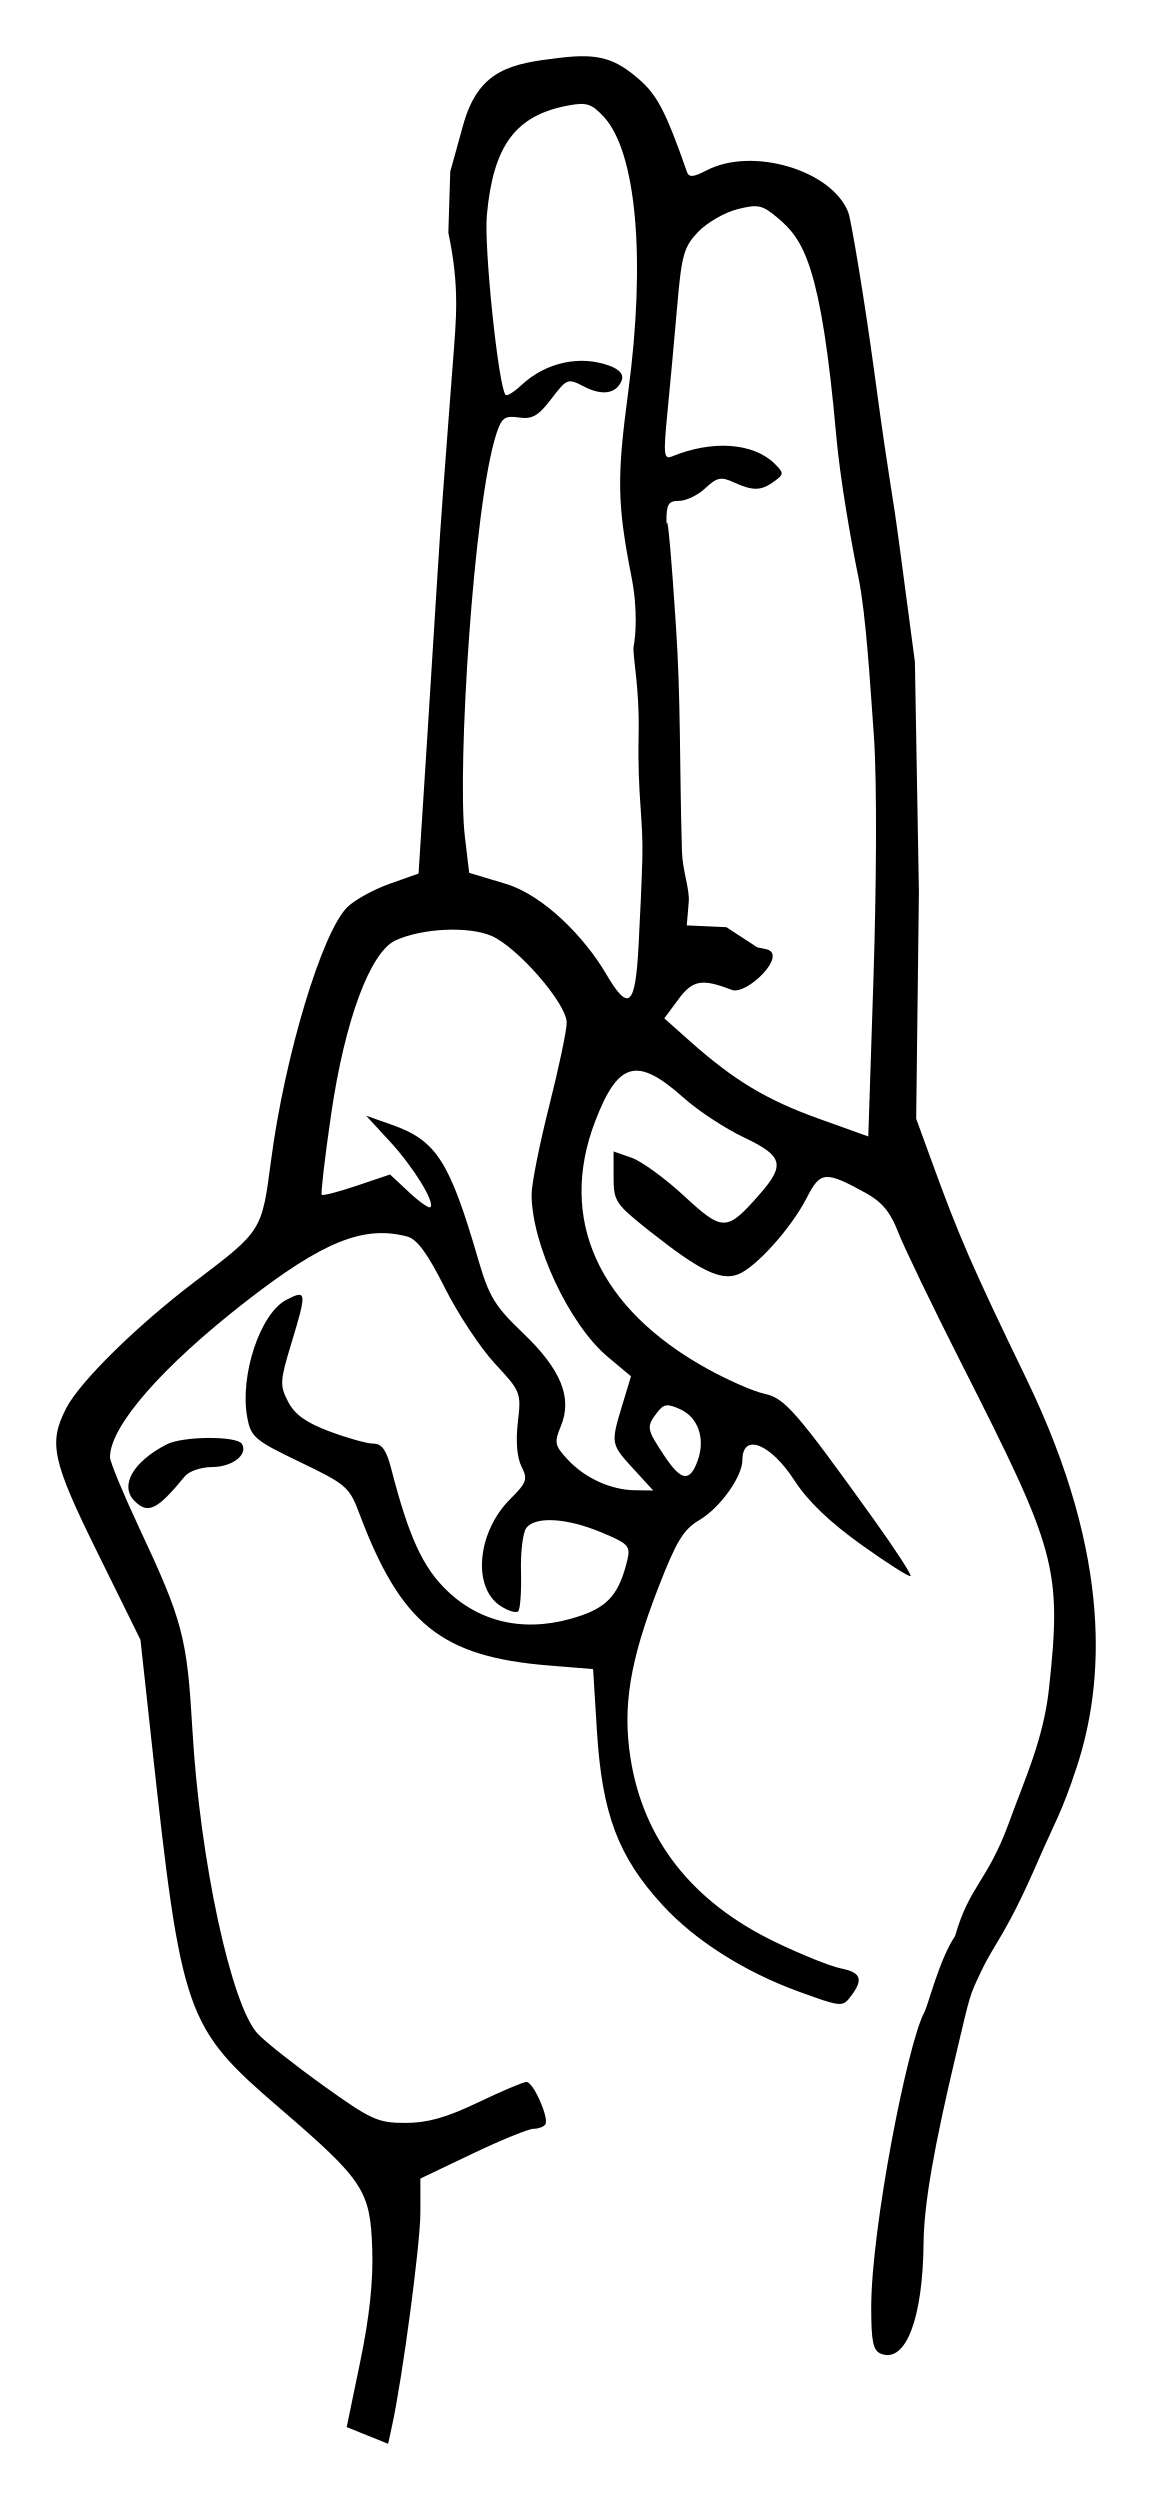
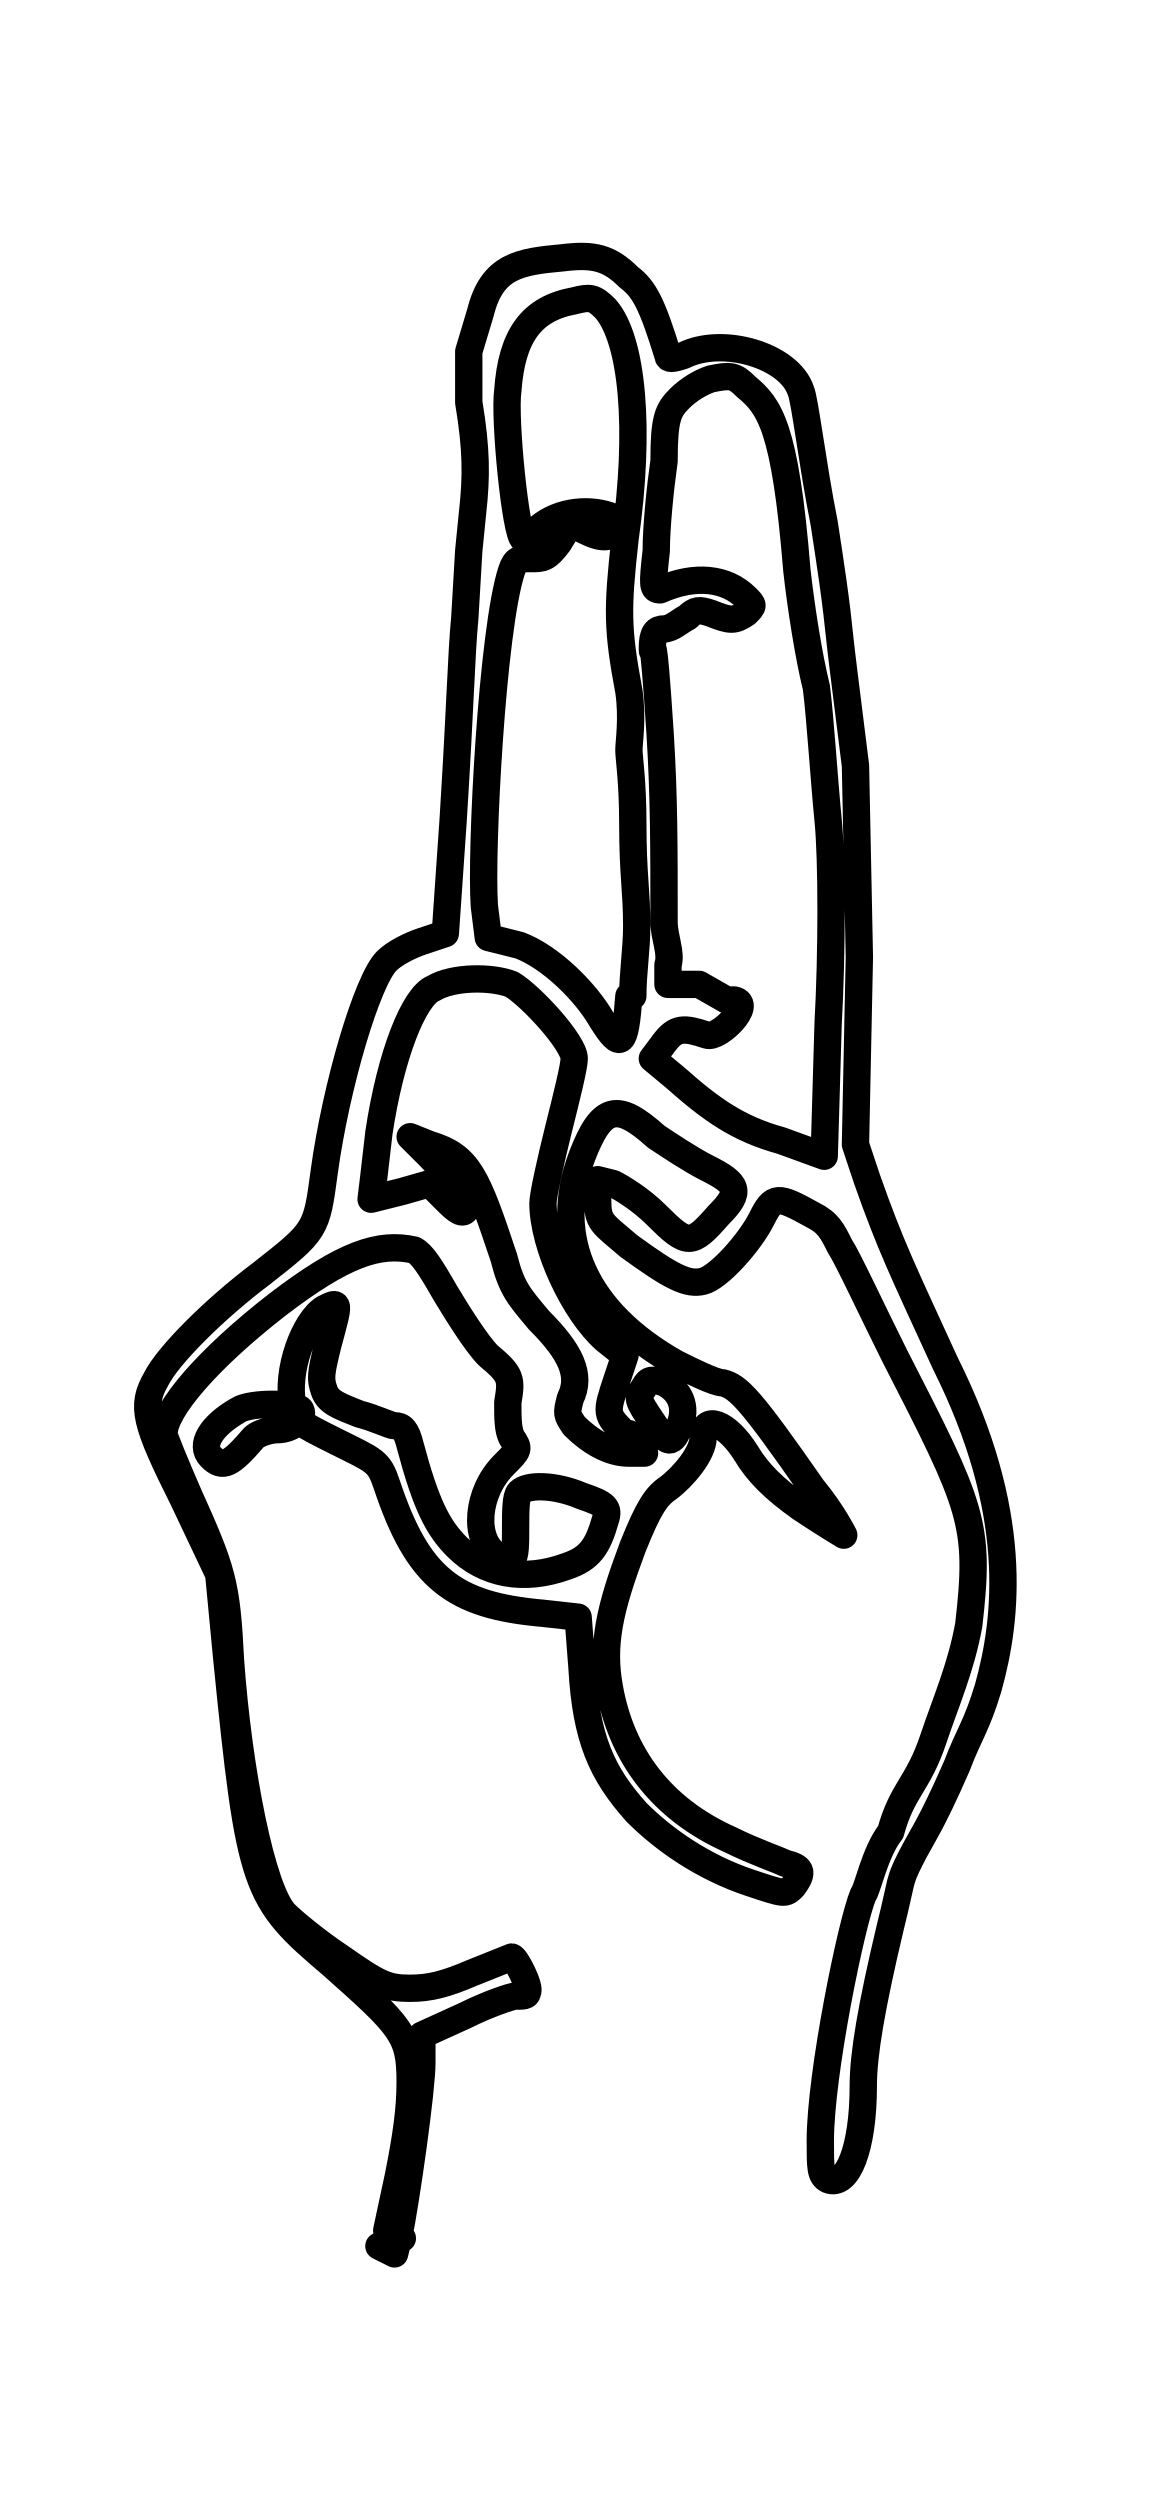
- <svg xmlns="http://www.w3.org/2000/svg" id="svg2" version="1.1" width="245.914" height="533.672" viewBox="0 0 245.914 533.672">
-   <defs id="defs6" />
-   <path id="path4064" d="m 78.431,519.893 -4.423,-1.779 2.902,-14.034 c 1.986,-9.607 2.79,-17.22 2.548,-24.133 -0.434,-12.383 -1.819,-14.481 -19.737,-29.908 -20.235,-17.422 -20.956,-19.491 -27.418,-78.743 l -2.318,-21.25 -9.124,-18.501 c -9.768,-19.807 -10.568,-23.506 -6.696,-30.992 2.91,-5.628 15.076,-17.586 27.439,-26.969 14.39,-10.923 14.269,-10.729 16.264,-25.928 2.918,-22.233 10.849,-48.585 16.246,-53.982 1.529,-1.529 5.582,-3.775 9.008,-4.992 l 6.228,-2.212 1.863,-29.196 c 2.047,-32.074 2.494,-40.635 3.353,-52.038 l 1.313,-17.421 0.792,-10.392 c 0.713,-9.345 1.494,-16.123 -0.962,-27.736 l 0.402,-13.031 2.749,-9.932 c 3.325,-12.012 10.35,-13.165 20.765,-14.398 8.01,-0.949 11.612,0.051 16.894,4.689 3.812,3.347 5.724,7.061 10.105,19.638 0.442,1.27 1.337,1.204 4.27,-0.312 9.772,-5.053 26.756,0.021 30.198,9.021 0.592,1.548 3.444,18.514 5.591,34.391 3.557,26.309 3.395,22.146 5.489,37.934 l 3.131,23.61 0.855,49.109 -0.582,48.391 3.183,8.75 c 6.029,16.573 8.639,22.574 20.4,46.903 18.597,38.47 16.395,65.307 10.724,82.66 -3.201,9.794 -4.866,12.236 -8.069,19.629 -7.106,16.401 -9.216,17.513 -12.315,23.983 -2.655,5.542 -2.378,5.072 -5.208,16.941 -4.953,20.771 -7.053,32.879 -7.136,41.135 -0.161,16.191 -3.801,25.687 -9.072,23.665 -1.706,-0.655 -2.104,-2.533 -2.104,-9.934 0,-16.733 7.759,-56.406 11.34,-62.984 0.813,-1.493 3.247,-11.404 6.561,-16.263 3.089,-10.796 6.831,-11.525 11.435,-24.013 3.281,-9.123 7.414,-17.809 8.607,-28.776 2.816,-25.895 1.464,-29.629 -18.644,-69.347 -6.307,-12.458 -12.433,-25.178 -13.612,-28.266 -1.551,-4.061 -3.413,-6.314 -6.728,-8.143 -8.758,-4.831 -9.806,-4.754 -12.703,0.926 -3.309,6.486 -10.895,14.934 -14.714,16.386 -3.686,1.401 -8.159,-0.786 -18.728,-9.155 -7.444,-5.895 -7.812,-6.444 -7.812,-11.639 l 0,-5.452 3.848,1.341 c 2.116,0.738 7.151,4.399 11.188,8.137 8.277,7.663 9.124,7.651 16.043,-0.229 5.634,-6.416 5.137,-8.263 -3.3,-12.27 -3.972,-1.886 -9.737,-5.678 -12.812,-8.427 -9.921,-8.867 -13.96,-7.813 -18.867,4.925 -8.054,20.905 0.592,40.034 23.918,52.918 4.46,2.463 9.938,4.86 12.175,5.327 4.327,0.903 6.78,3.72 23.286,26.731 4.619,6.439 8.182,11.924 7.918,12.188 -0.264,0.264 -5.003,-2.754 -10.531,-6.708 -6.74,-4.82 -11.432,-9.326 -14.243,-13.679 -5.116,-7.923 -11.113,-10.279 -11.126,-4.372 -0.007,3.54 -4.778,10.195 -9.161,12.781 -3.443,2.032 -4.941,4.505 -8.862,14.639 -6.001,15.507 -7.576,25.198 -5.873,36.136 2.716,17.443 13.117,30.708 30.786,39.26 5.545,2.684 11.889,5.241 14.098,5.683 4.379,0.876 4.903,2.34 2.143,5.986 -1.748,2.309 -2.038,2.281 -11.216,-1.066 -11.556,-4.215 -22.096,-10.924 -28.992,-18.456 -9.467,-10.339 -12.885,-19.438 -13.983,-37.222 l -0.811,-13.125 -9.491,-0.772 c -22.907,-1.863 -31.55,-8.822 -40.461,-32.575 -2.066,-5.507 -2.798,-6.137 -12.609,-10.844 -9.641,-4.626 -10.478,-5.33 -11.254,-9.466 -1.679,-8.952 2.737,-22.273 8.345,-25.173 4.363,-2.256 4.415,-1.759 1.006,9.464 -2.392,7.875 -2.441,8.808 -0.643,12.285 1.421,2.747 3.819,4.464 8.885,6.359 3.817,1.428 8.022,2.596 9.345,2.596 1.781,0 2.76,1.378 3.773,5.312 3.78,14.675 6.771,21.172 12.051,26.184 7.488,7.107 17.484,8.957 28.364,5.249 5.958,-2.03 8.303,-4.821 9.996,-11.898 0.718,-3.002 0.246,-3.501 -5.616,-5.938 -7.297,-3.032 -13.865,-3.438 -15.902,-0.983 -0.765,0.922 -1.296,5.134 -1.18,9.36 0.117,4.226 -0.152,8.048 -0.598,8.493 -0.445,0.445 -2.155,-0.072 -3.8,-1.15 -6.045,-3.961 -4.956,-15.772 2.104,-22.806 3.53,-3.517 3.777,-4.228 2.404,-6.934 -0.963,-1.898 -1.252,-5.403 -0.779,-9.461 0.735,-6.31 0.631,-6.575 -4.882,-12.5 -3.098,-3.329 -7.92,-10.62 -10.715,-16.202 -3.617,-7.223 -5.913,-10.371 -7.964,-10.92 -9.32,-2.496 -18.012,1.003 -34.629,13.944 -17.86,13.909 -28.877,26.556 -28.877,33.151 0,0.963 2.76,7.646 6.133,14.852 9.443,20.171 10.315,23.479 11.471,43.497 1.598,27.672 8.254,58.601 13.926,64.71 1.564,1.685 7.853,6.658 13.976,11.052 10.214,7.33 11.66,7.989 17.535,7.989 4.746,0 8.766,-1.132 15.532,-4.375 5.021,-2.406 9.673,-4.375 10.338,-4.375 1.444,0 4.867,7.691 4.027,9.05 -0.323,0.522 -1.451,0.95 -2.506,0.95 -1.055,0 -6.926,2.391 -13.045,5.312 l -11.126,5.312 -0.006,7.359 c -0.005,6.563 -3.786,34.997 -6.027,45.329 l -0.854,3.938 -4.423,-1.779 z M 135.21,313.552 c -4.847,-5.292 -4.865,-5.393 -2.371,-13.62 l 1.86,-6.136 -4.923,-4.115 c -8.23,-6.878 -16.297,-24.069 -16.297,-34.729 0,-2.208 1.686,-10.684 3.747,-18.836 2.061,-8.151 3.748,-16.166 3.75,-17.811 0.005,-4.066 -10.591,-16.239 -16.16,-18.565 -4.935,-2.062 -14.714,-1.585 -20.358,0.993 -5.443,2.486 -10.852,17.09 -13.785,37.217 -1.335,9.16 -2.228,16.853 -1.986,17.095 0.242,0.242 3.621,-0.633 7.508,-1.945 l 7.067,-2.386 4.03,3.765 c 2.217,2.071 4.276,3.519 4.576,3.219 1.034,-1.034 -3.613,-8.577 -8.655,-14.047 l -5.054,-5.483 5.437,1.918 c 9.587,3.382 12.364,7.716 18.538,28.929 2.26,7.764 3.536,9.853 9.496,15.541 8.13,7.759 10.604,13.817 8.105,19.848 -1.457,3.517 -1.333,4.154 1.384,7.099 3.691,4.001 9.245,6.553 14.403,6.618 l 3.919,0.049 -4.231,-4.619 z m 13.761,-1.87 c 1.619,-4.58 0.059,-9.109 -3.733,-10.836 -2.812,-1.281 -3.551,-1.174 -4.99,0.723 -2.306,3.039 -2.236,3.449 1.549,9.169 3.644,5.507 5.476,5.748 7.175,0.944 z m 37.558,-154.855 c -0.757,-10.312 -1.637,-25.597 -3.272,-33.526 -1.635,-7.929 -3.956,-21.429 -4.717,-30 -3.302,-37.167 -7.109,-42.225 -12.597,-46.843 -3.229,-2.717 -4.15,-2.91 -8.55,-1.793 -2.712,0.688 -6.471,2.859 -8.353,4.823 -3.045,3.178 -3.538,4.92 -4.476,15.815 -0.58,6.734 -1.513,16.902 -2.074,22.595 -0.898,9.117 -0.788,10.256 0.922,9.552 8.684,-3.578 17.481,-2.936 22.024,1.607 1.927,1.926 1.914,2.184 -0.183,3.717 -2.771,2.026 -4.492,2.064 -8.603,0.191 -2.742,-1.249 -3.605,-1.072 -6.077,1.25 -1.584,1.488 -4.11,2.706 -5.613,2.706 -2.331,0 -2.726,0.689 -2.693,4.688 0.022,2.578 -0.033,-9.101 2.011,21.766 1.085,16.391 0.749,29.311 1.296,48.311 0.122,4.231 1.681,8.111 1.45,10.861 l -0.42,5 8.437,0.37 6.64,4.323 1.797,0.364 c 4.991,1.012 -4.065,9.948 -7.284,8.702 -6.346,-2.456 -8.332,-2.106 -11.371,2.004 l -3.016,4.079 5.523,4.912 c 9.336,8.304 16.325,12.509 27.396,16.482 l 10.627,3.814 1.096,-33.51 c 0.596,-18.224 0.836,-41.947 0.079,-52.26 z m -50.201,44.781 c 0.325,-6.359 0.627,-12.485 0.788,-18.235 0.239,-8.542 -1.064,-13.446 -0.791,-26.347 0.23,-10.892 -1.41,-17.252 -1.047,-19.124 0.363,-1.872 0.941,-7.513 -0.472,-14.731 -3.051,-15.588 -3.152,-21.167 -0.716,-39.375 3.807,-28.445 1.783,-51.328 -5.208,-58.871 -2.593,-2.797 -3.672,-3.138 -7.607,-2.4 -11.241,2.109 -15.993,8.525 -17.348,23.426 -0.632,6.953 2.496,36.831 4.015,38.351 0.3,0.3 1.81,-0.637 3.354,-2.084 5.232,-4.901 12.62,-6.494 18.952,-4.087 2.038,0.775 2.932,1.864 2.485,3.028 -1.106,2.881 -4.114,3.398 -8.02,1.378 -3.524,-1.823 -3.686,-1.762 -7.027,2.617 -2.779,3.643 -4.074,4.386 -6.914,3.969 -2.996,-0.44 -3.679,0.045 -4.785,3.395 -4.905,14.864 -8.425,71.951 -6.76,85.993 l 0.926,7.809 7.733,2.328 c 8.452,2.544 17.127,11.804 21.424,19.136 4.927,8.407 6.336,7.167 7.017,-6.178 z M 28.728,320.421 c -3.256,-3.256 -0.35,-8.383 6.855,-12.094 3.438,-1.771 14.977,-1.843 16.054,-0.102 1.402,2.268 -2.056,4.945 -6.388,4.945 -2.295,0 -4.898,0.884 -5.784,1.965 -5.908,7.201 -7.86,8.162 -10.737,5.285 z" style="fill:#000000" />
+ <svg xmlns="http://www.w3.org/2000/svg" viewBox="-25 -53 296 640" fill="none" stroke="currentColor" stroke-width="7" stroke-linejoin="round" stroke-linecap="round">
+   <path d="m 78,520 -4,-2 3,-14 c 2,-10 3,-17 3,-24 0,-12 -2,-14 -20,-30 -20,-17 -21,-19 -27,-79 l -2,-21 -9,-19 c -10,-20 -11,-24 -7,-31 3,-6 15,-18 27,-27 14,-11 14,-11 16,-26 3,-22 11,-49 16,-54 2,-2 6,-4 9,-5 l 6,-2 2,-29 c 2,-32 2,-41 3,-52 l 1,-17 1,-10 c 1,-9 1,-16 -1,-28 l 0,-13 3,-10 c 3,-12 10,-13 21,-14 8,-1 12,0 17,5 4,3 6,7 10,20 0,1 1,1 4,0 10,-5 27,0 30,9 1,2 3,19 6,34 4,26 3,22 5,38 l 3,24 1,49 -1,48 3,9 c 6,17 9,23 20,47 19,38 16,65 11,83 -3,10 -5,12 -8,20 -7,16 -9,18 -12,24 -3,6 -2,5 -5,17 -5,21 -7,33 -7,41 0,16 -4,26 -9,24 -2,-1 -2,-3 -2,-10 0,-17 8,-56 11,-63 1,-1 3,-11 7,-16 3,-11 7,-12 11,-24 3,-9 7,-18 9,-29 3,-26 1,-30 -19,-69 -6,-12 -12,-25 -14,-28 -2,-4 -3,-6 -7,-8 -9,-5 -10,-5 -13,1 -3,6 -11,15 -15,16 -4,1 -8,-1 -19,-9 -7,-6 -8,-6 -8,-12 l 0,-5 4,1 c 2,1 7,4 11,8 8,8 9,8 16,0 6,-6 5,-8 -3,-12 -4,-2 -10,-6 -13,-8 -10,-9 -14,-8 -19,5 -8,21 1,40 24,53 4,2 10,5 12,5 4,1 7,4 23,27 5,6 8,12 8,12 0,0 -5,-3 -11,-7 -7,-5 -11,-9 -14,-14 -5,-8 -11,-10 -11,-4 0,4 -5,10 -9,13 -3,2 -5,5 -9,15 -6,16 -8,25 -6,36 3,17 13,31 31,39 6,3 12,5 14,6 4,1 5,2 2,6 -2,2 -2,2 -11,-1 -12,-4 -22,-11 -29,-18 -9,-10 -13,-19 -14,-37 l -1,-13 -9,-1 c -23,-2 -32,-9 -40,-33 -2,-6 -3,-6 -13,-11 -10,-5 -10,-5 -11,-9 -2,-9 3,-22 8,-25 4,-2 4,-2 1,9 -2,8 -2,9 -1,12 1,3 4,4 9,6 4,1 8,3 9,3 2,0 3,1 4,5 4,15 7,21 12,26 7,7 17,9 28,5 6,-2 8,-5 10,-12 1,-3 0,-4 -6,-6 -7,-3 -14,-3 -16,-1 -1,1 -1,5 -1,9 0,4 0,8 -1,8 0,0 -2,0 -4,-1 -6,-4 -5,-16 2,-23 4,-4 4,-4 2,-7 -1,-2 -1,-5 -1,-9 1,-6 1,-7 -5,-12 -3,-3 -8,-11 -11,-16 -4,-7 -6,-10 -8,-11 -9,-2 -18,1 -35,14 -18,14 -29,27 -29,33 0,1 3,8 6,15 9,20 10,23 11,43 2,28 8,59 14,65 2,2 8,7 14,11 10,7 12,8 18,8 5,0 9,-1 16,-4 5,-2 10,-4 10,-4 1,0 5,8 4,9 0,1 -1,1 -3,1 -1,0 -7,2 -13,5 l -11,5 0,7 c 0,7 -4,35 -6,45 l -1,4 -4,-2 z M 135,314 c -5,-5 -5,-5 -2,-14 l 2,-6 -5,-4 c -8,-7 -16,-24 -16,-35 0,-2 2,-11 4,-19 2,-8 4,-16 4,-18 0,-4 -11,-16 -16,-19 -5,-2 -15,-2 -20,1 -5,2 -11,17 -14,37 -1,9 -2,17 -2,17 0,0 4,-1 8,-2 l 7,-2 4,4 c 2,2 4,4 5,3 1,-1 -4,-9 -9,-14 l -5,-5 5,2 c 10,3 12,8 19,29 2,8 4,10 9,16 8,8 11,14 8,20 -1,4 -1,4 1,7 4,4 9,7 14,7 l 4,0 -4,-5 z m 14,-2 c 2,-5 0,-9 -4,-11 -3,-1 -4,-1 -5,1 -2,3 -2,3 2,9 4,6 5,6 7,1 z m 38,-155 c -1,-10 -2,-26 -3,-34 -2,-8 -4,-21 -5,-30 -3,-37 -7,-42 -13,-47 -3,-3 -4,-3 -9,-2 -3,1 -6,3 -8,5 -3,3 -4,5 -4,16 -1,7 -2,17 -2,23 -1,9 -1,10 1,10 9,-4 17,-3 22,2 2,2 2,2 0,4 -3,2 -4,2 -9,0 -3,-1 -4,-1 -6,1 -2,1 -4,3 -6,3 -2,0 -3,1 -3,5 0,3 0,-9 2,22 1,16 1,29 1,48 0,4 2,8 1,11 l 0,5 8,0 7,4 2,0 c 5,1 -4,10 -7,9 -6,-2 -8,-2 -11,2 l -3,4 6,5 c 9,8 16,13 27,16 l 11,4 1,-34 c 1,-18 1,-42 0,-52 z m -50,45 c 0,-6 1,-12 1,-18 0,-9 -1,-13 -1,-26 0,-11 -1,-17 -1,-19 0,-2 1,-8 0,-15 -3,-16 -3,-21 -1,-39 4,-28 2,-51 -5,-59 -3,-3 -4,-3 -8,-2 -11,2 -16,9 -17,23 -1,7 2,37 4,38 0,0 2,-1 3,-2 5,-5 13,-6 19,-4 2,1 3,2 2,3 -1,3 -4,3 -8,1 -4,-2 -4,-2 -7,3 -3,4 -4,4 -7,4 -3,0 -4,0 -5,3 -5,15 -8,72 -7,86 l 1,8 8,2 c 8,3 17,12 21,19 5,8 6,7 7,-6 z M 29,320 c -3,-3 0,-8 7,-12 3,-2 15,-2 16,0 1,2 -2,5 -6,5 -2,0 -5,1 -6,2 -6,7 -8,8 -11,5 z" />
</svg>
